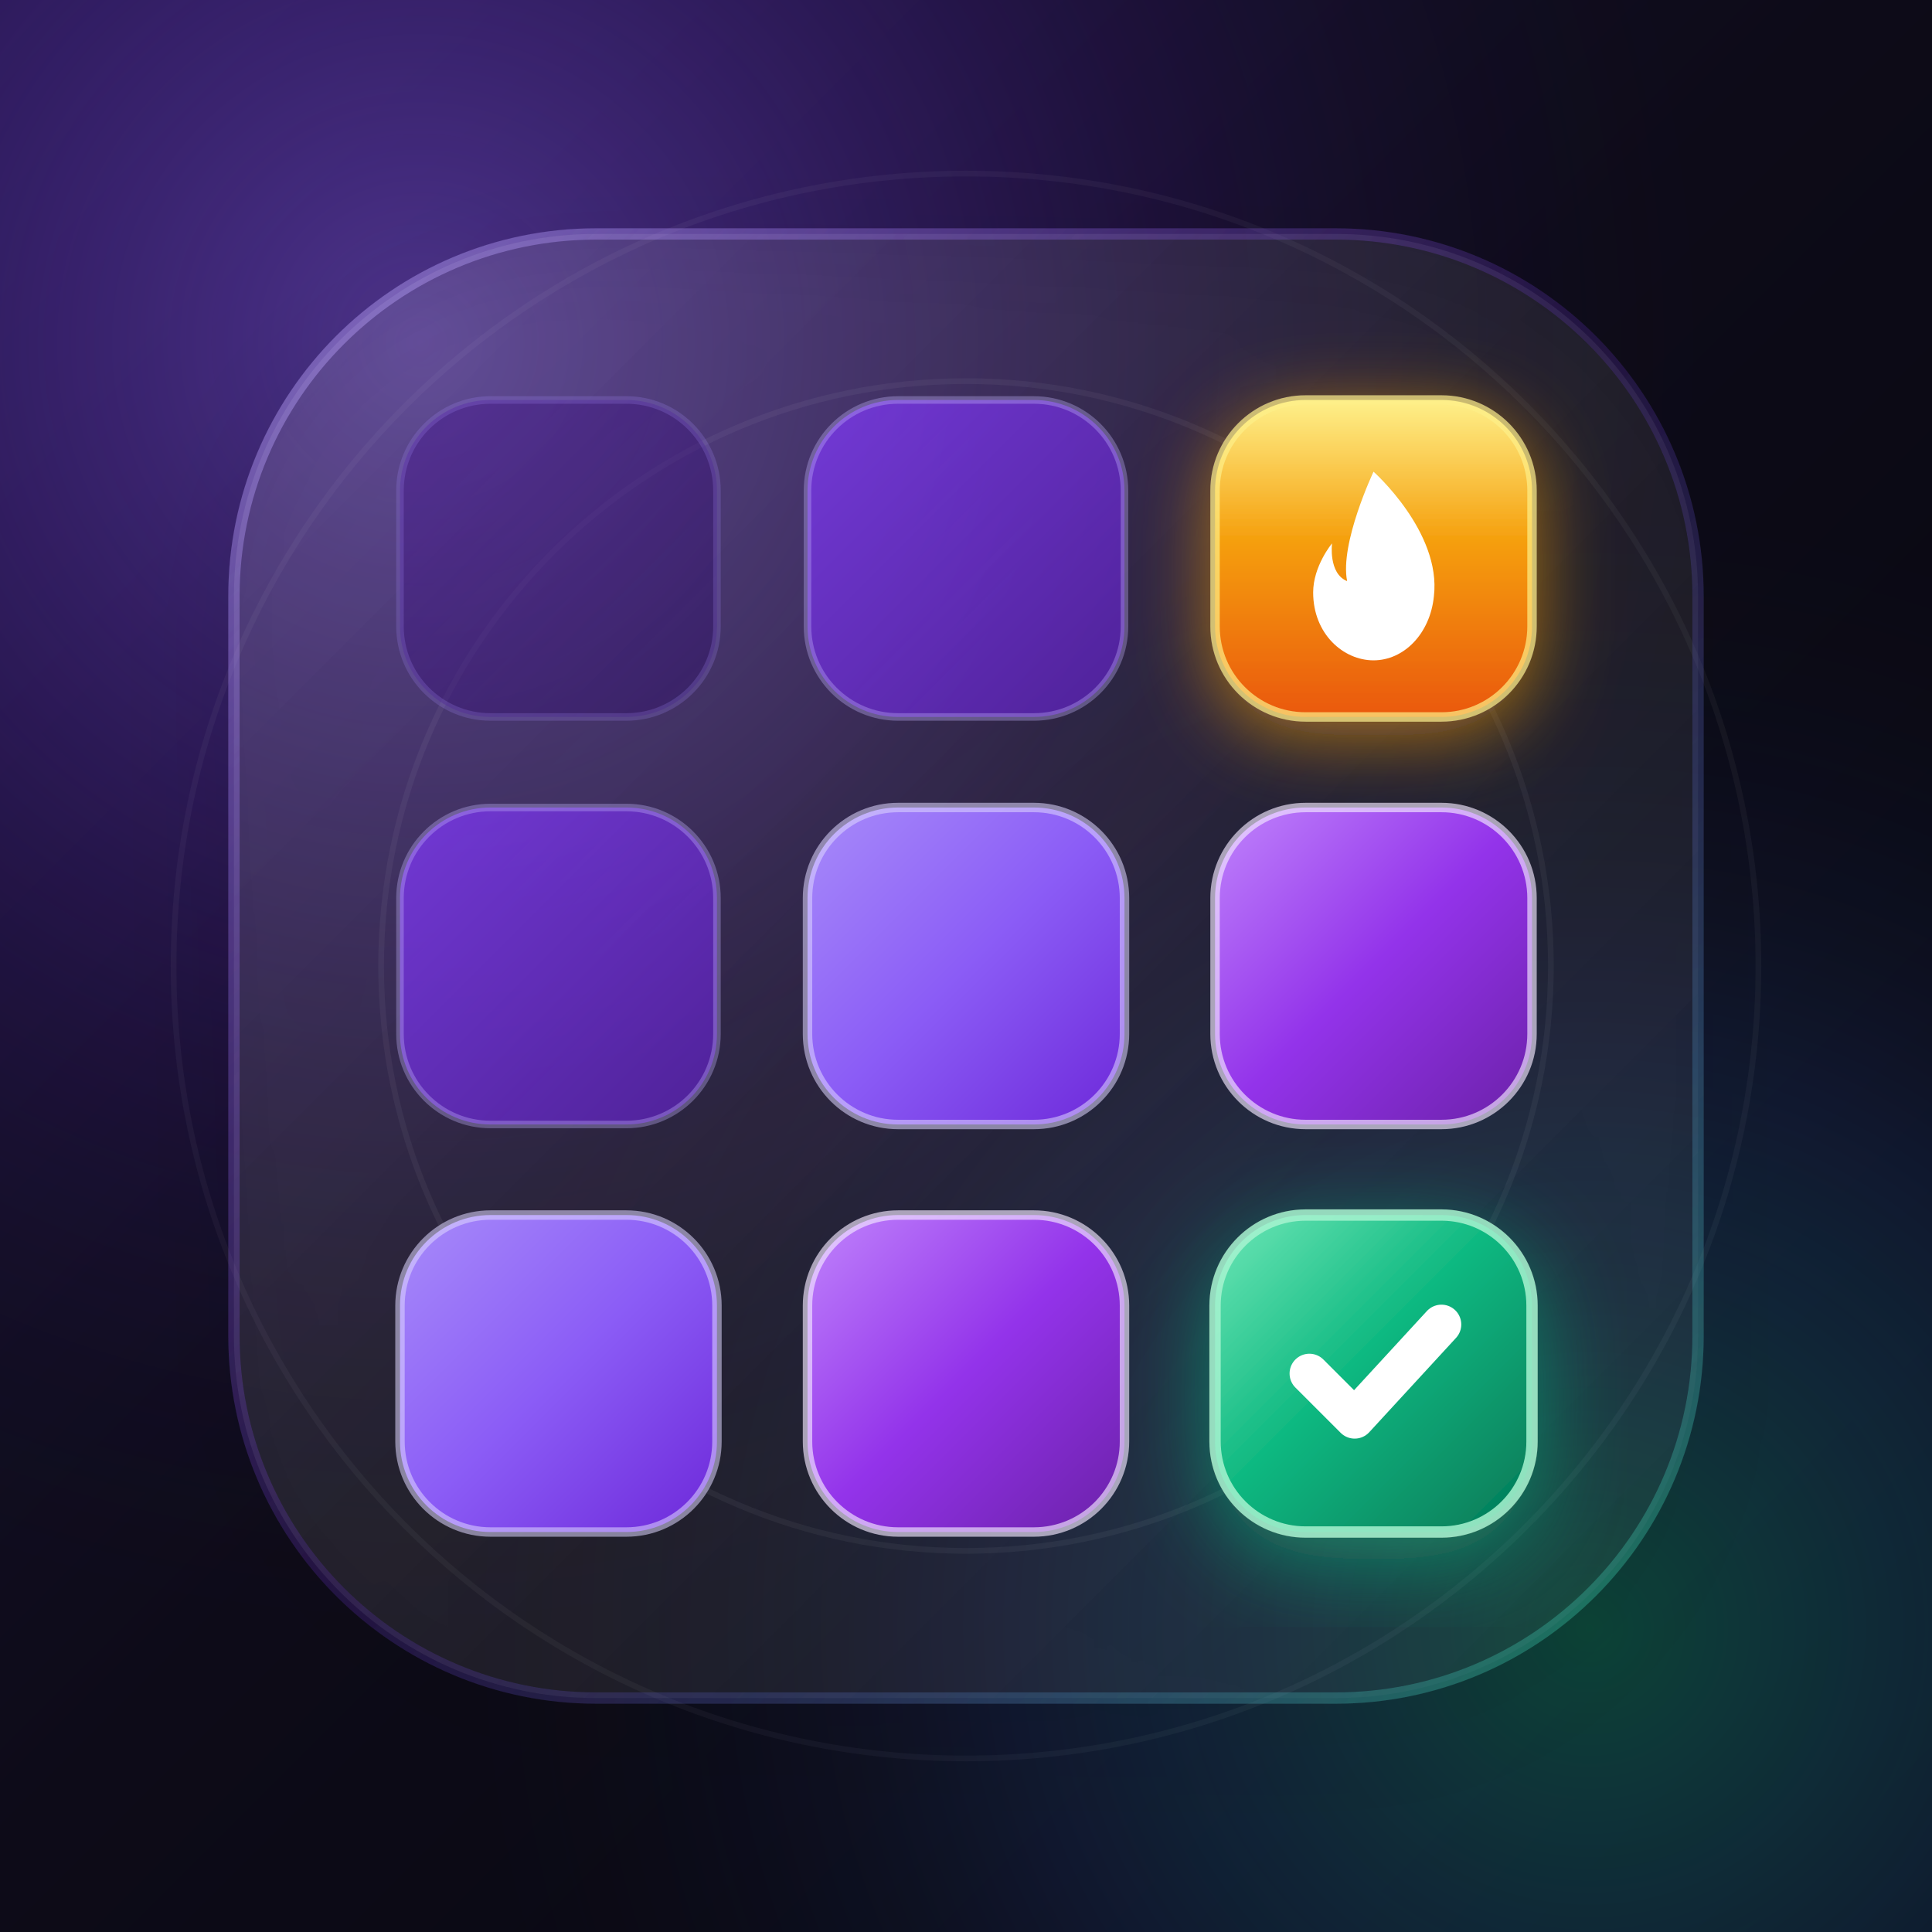
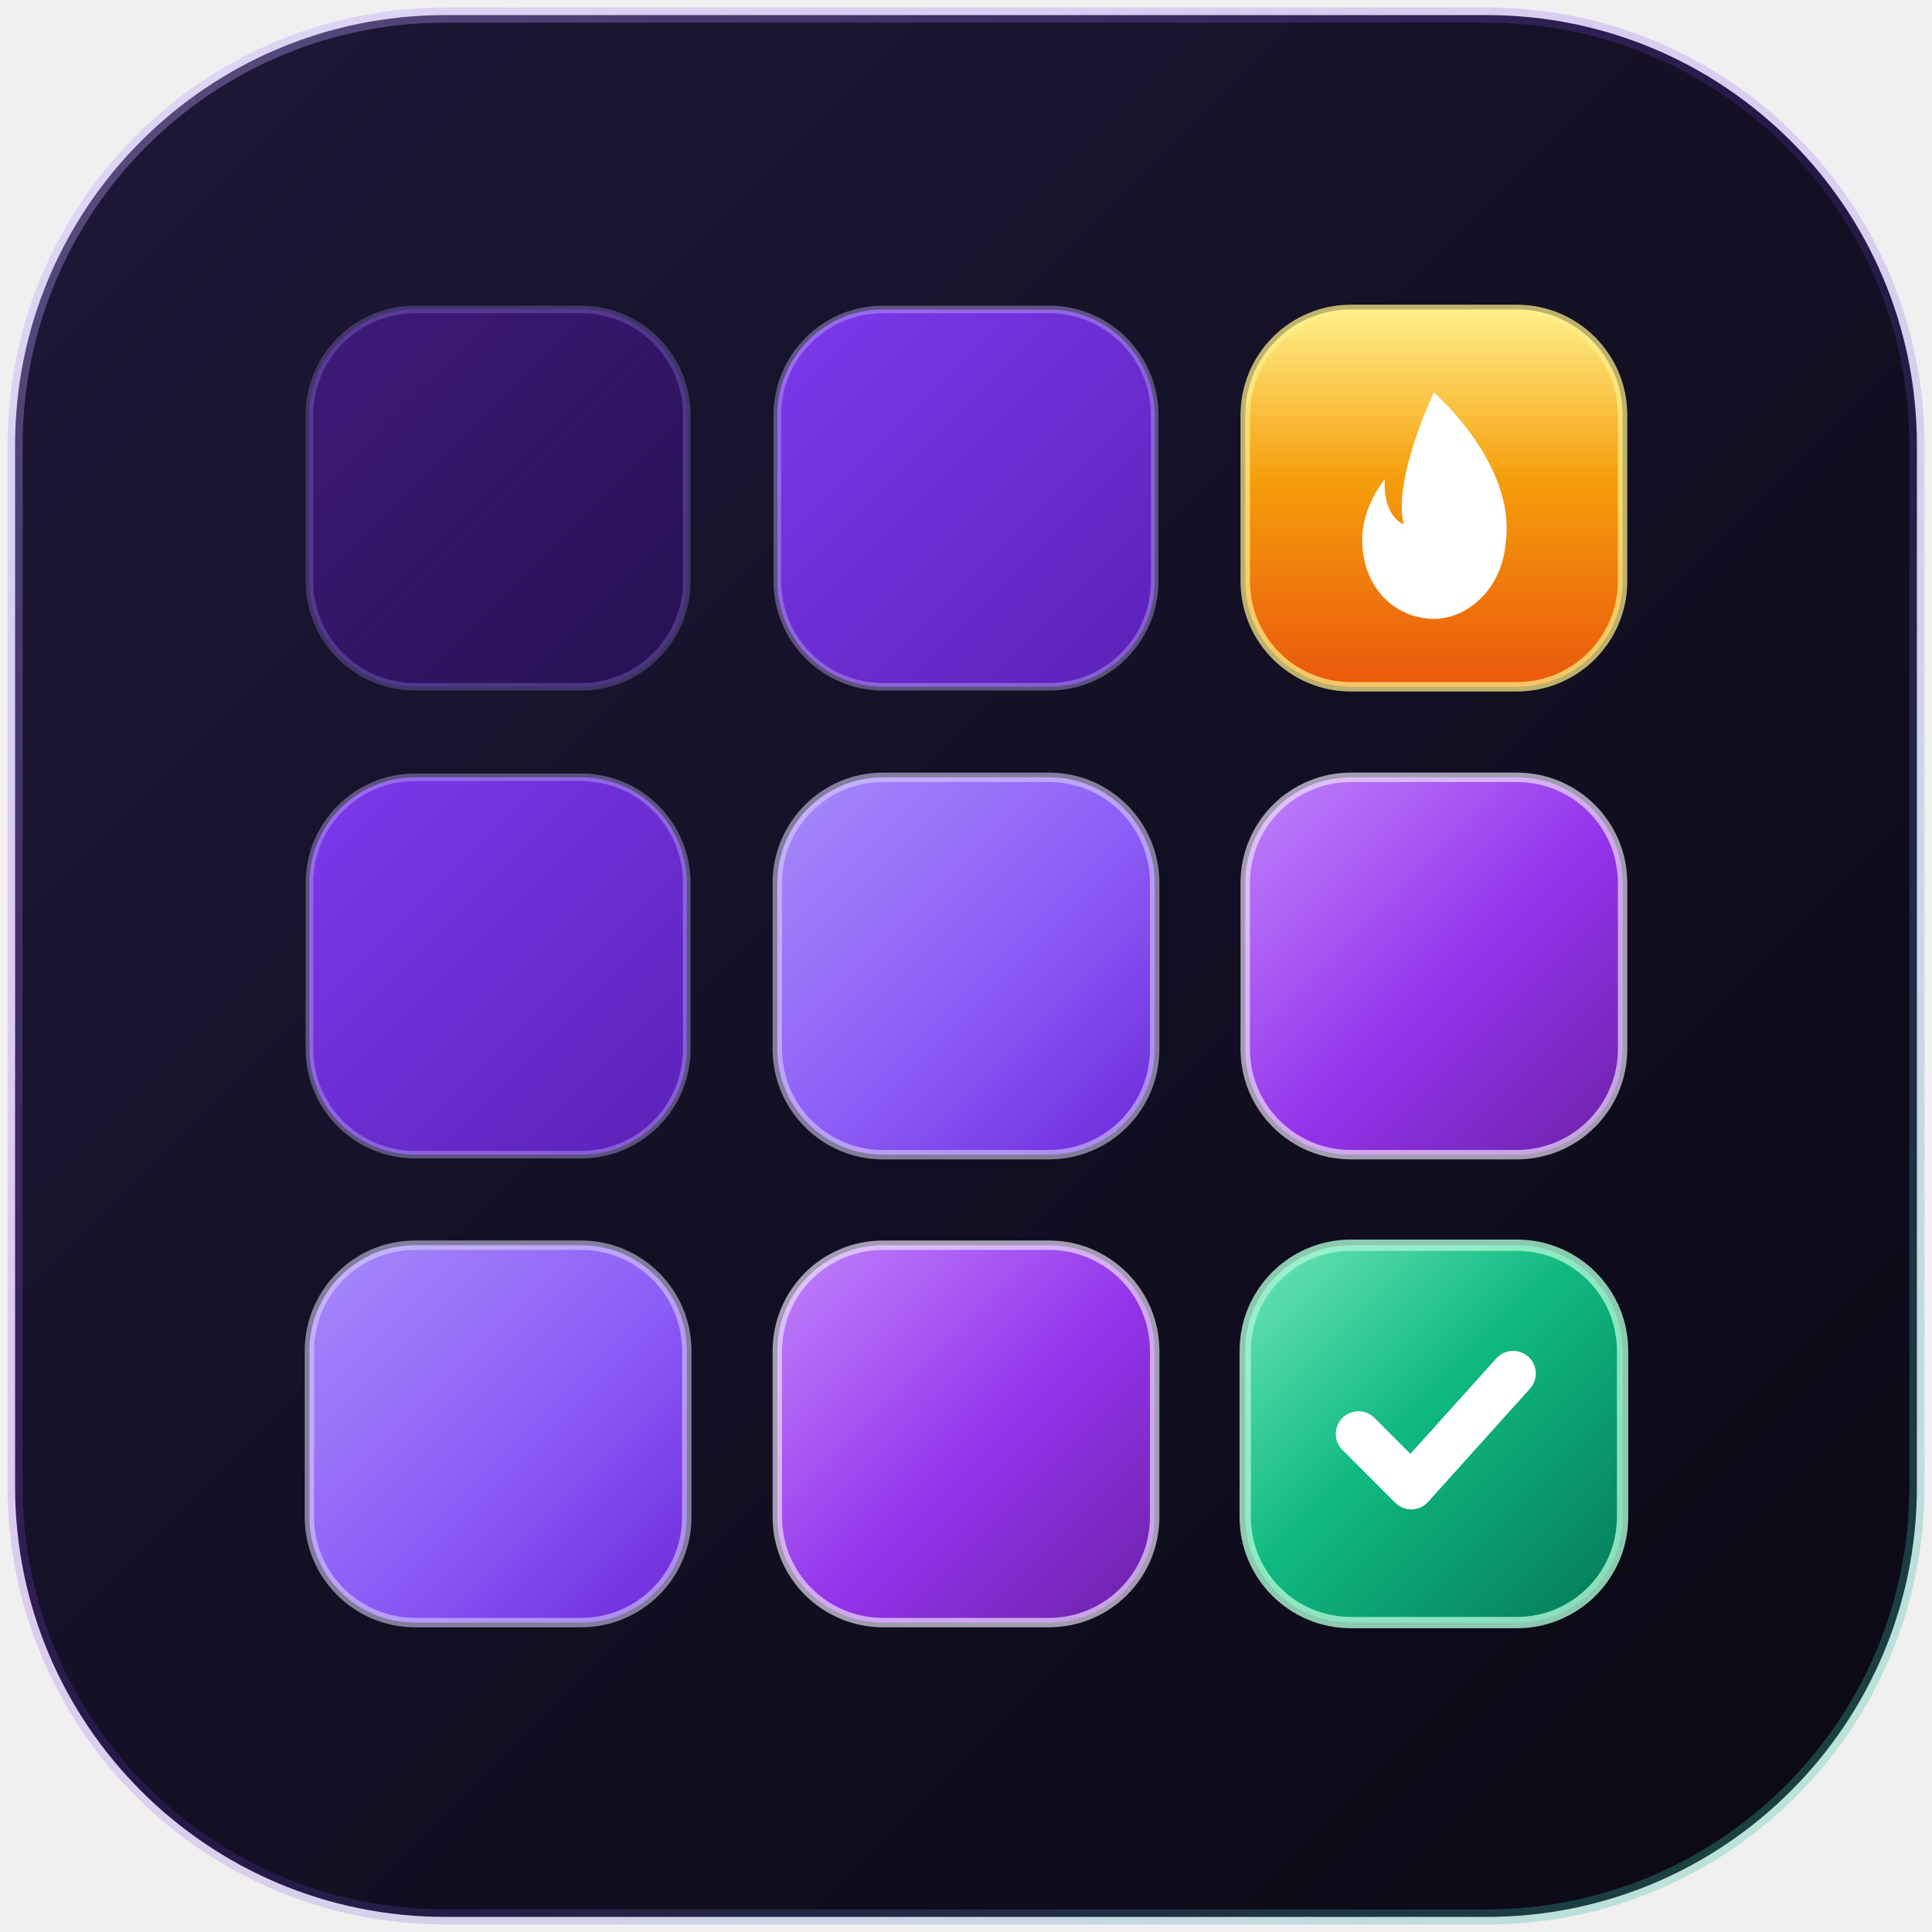
<svg xmlns="http://www.w3.org/2000/svg" viewBox="0 0 512 512">
  <defs>
-     <linearGradient id="bgBase" x1="0%" y1="0%" x2="100%" y2="100%">
-       <stop offset="0%" stop-color="#1A1438" />
-       <stop offset="48%" stop-color="#0D0B18" />
-       <stop offset="100%" stop-color="#07060C" />
+     <linearGradient id="iconSurface" x1="0%" y1="0%" x2="100%" y2="100%">
+       <stop offset="0%" stop-color="#1E1838" />
+       <stop offset="55%" stop-color="#120F22" />
+       <stop offset="100%" stop-color="#0B0914" />
    </linearGradient>
-     <radialGradient id="topGlow" cx="22%" cy="18%" r="68%">
-       <stop offset="0%" stop-color="#8B5CF6" stop-opacity="0.48" />
-       <stop offset="55%" stop-color="#6D28D9" stop-opacity="0.14" />
-       <stop offset="100%" stop-color="#0D0B18" stop-opacity="0" />
-     </radialGradient>
-     <radialGradient id="bottomGlow" cx="82%" cy="84%" r="60%">
-       <stop offset="0%" stop-color="#10B981" stop-opacity="0.34" />
-       <stop offset="50%" stop-color="#3B82F6" stop-opacity="0.12" />
-       <stop offset="100%" stop-color="#07060C" stop-opacity="0" />
-     </radialGradient>
-     <linearGradient id="pedestalGrad" x1="0%" y1="0%" x2="100%" y2="100%">
-       <stop offset="0%" stop-color="#FFFFFF" stop-opacity="0.11" />
-       <stop offset="100%" stop-color="#FFFFFF" stop-opacity="0.03" />
-     </linearGradient>
-     <linearGradient id="pedestalBorder" x1="0%" y1="0%" x2="100%" y2="100%">
-       <stop offset="0%" stop-color="#C4B5FD" stop-opacity="0.45" />
+     <linearGradient id="iconEdge" x1="0%" y1="0%" x2="100%" y2="100%">
+       <stop offset="0%" stop-color="#C4B5FD" stop-opacity="0.38" />
      <stop offset="50%" stop-color="#7C3AED" stop-opacity="0.18" />
-       <stop offset="100%" stop-color="#34D399" stop-opacity="0.4" />
+       <stop offset="100%" stop-color="#34D399" stop-opacity="0.32" />
    </linearGradient>
    <linearGradient id="tileLow" x1="0%" y1="0%" x2="100%" y2="100%">
-       <stop offset="0%" stop-color="#4C1D95" stop-opacity="0.55" />
-       <stop offset="100%" stop-color="#2E1065" stop-opacity="0.45" />
+       <stop offset="0%" stop-color="#4C1D95" stop-opacity="0.72" />
+       <stop offset="100%" stop-color="#2E1065" stop-opacity="0.68" />
    </linearGradient>
    <linearGradient id="tileMed" x1="0%" y1="0%" x2="100%" y2="100%">
-       <stop offset="0%" stop-color="#7C3AED" stop-opacity="0.82" />
-       <stop offset="100%" stop-color="#5B21B6" stop-opacity="0.75" />
+       <stop offset="0%" stop-color="#7C3AED" />
+       <stop offset="100%" stop-color="#5B21B6" />
    </linearGradient>
    <linearGradient id="tileHigh" x1="0%" y1="0%" x2="100%" y2="100%">
      <stop offset="0%" stop-color="#A78BFA" />
-       <stop offset="50%" stop-color="#8B5CF6" />
+       <stop offset="55%" stop-color="#8B5CF6" />
      <stop offset="100%" stop-color="#6D28D9" />
    </linearGradient>
    <linearGradient id="tilePeak" x1="0%" y1="0%" x2="100%" y2="100%">
      <stop offset="0%" stop-color="#C084FC" />
-       <stop offset="50%" stop-color="#9333EA" />
+       <stop offset="55%" stop-color="#9333EA" />
      <stop offset="100%" stop-color="#6B21A8" />
    </linearGradient>
    <linearGradient id="heroEmerald" x1="0%" y1="0%" x2="100%" y2="100%">
      <stop offset="0%" stop-color="#6EE7B7" />
      <stop offset="45%" stop-color="#10B981" />
      <stop offset="100%" stop-color="#047857" />
    </linearGradient>
    <linearGradient id="flameGold" x1="50%" y1="0%" x2="50%" y2="100%">
      <stop offset="0%" stop-color="#FEF08A" />
      <stop offset="45%" stop-color="#F59E0B" />
      <stop offset="100%" stop-color="#EA580C" />
    </linearGradient>
-     <filter id="softShadow" x="-20%" y="-20%" width="140%" height="140%">
-       <feDropShadow dx="0" dy="12" stdDeviation="16" flood-color="#000000" flood-opacity="0.55" />
-     </filter>
-     <filter id="emeraldGlow" x="-30%" y="-30%" width="160%" height="160%">
-       <feDropShadow dx="0" dy="6" stdDeviation="12" flood-color="#10B981" flood-opacity="0.6" />
-     </filter>
-     <filter id="flameGlow" x="-30%" y="-30%" width="160%" height="160%">
-       <feDropShadow dx="0" dy="4" stdDeviation="10" flood-color="#F59E0B" flood-opacity="0.65" />
-     </filter>
  </defs>
-   <rect width="512" height="512" fill="url(#bgBase)" />
-   <rect width="512" height="512" fill="url(#topGlow)" />
-   <rect width="512" height="512" fill="url(#bottomGlow)" />
-   <circle cx="256" cy="256" r="210" fill="none" stroke="#FFFFFF" stroke-opacity="0.04" stroke-width="1.5" />
-   <circle cx="256" cy="256" r="155" fill="none" stroke="#FFFFFF" stroke-opacity="0.05" stroke-width="1.5" />
-   <rect x="62" y="62" width="388" height="388" rx="96" fill="url(#pedestalGrad)" stroke="url(#pedestalBorder)" stroke-width="3" filter="url(#softShadow)" />
-   <g transform="translate(106, 106)">
-     <rect x="0" y="0" width="84" height="84" rx="24" fill="url(#tileLow)" stroke="#A78BFA" stroke-opacity="0.22" stroke-width="2" />
-     <rect x="108" y="0" width="84" height="84" rx="24" fill="url(#tileMed)" stroke="#C4B5FD" stroke-opacity="0.35" stroke-width="2" />
-     <g filter="url(#flameGlow)">
-       <rect x="216" y="0" width="84" height="84" rx="24" fill="url(#flameGold)" stroke="#FEF08A" stroke-opacity="0.7" stroke-width="2.5" />
-       <path d="M258 19 C258 19 276 35 274 52 C273 62 266 69 258 69 C250 69 242 62 242 51 C242 44 247 38 247 38 C247 38 246 46 251 48 C249 38 258 19 258 19 Z" fill="#FFFFFF" />
+   <rect x="4" y="4" width="504" height="504" rx="114" fill="url(#iconSurface)" stroke="url(#iconEdge)" stroke-width="4" />
+   <g transform="translate(82, 82)">
+     <rect x="0" y="0" width="100" height="100" rx="28" fill="url(#tileLow)" stroke="#A78BFA" stroke-opacity="0.28" stroke-width="2" />
+     <rect x="124" y="0" width="100" height="100" rx="28" fill="url(#tileMed)" stroke="#C4B5FD" stroke-opacity="0.4" stroke-width="2" />
+     <g>
+       <rect x="248" y="0" width="100" height="100" rx="28" fill="url(#flameGold)" stroke="#FEF08A" stroke-opacity="0.72" stroke-width="2.5" />
+       <path d="M298 22 C298 22 320 41 317 62 C316 74 307 82 298 82 C288 82 279 74 279 61 C279 52 285 45 285 45 C285 45 284 54 290 57 C287 45 298 22 298 22 Z" fill="#FFFFFF" />
    </g>
-     <rect x="0" y="108" width="84" height="84" rx="24" fill="url(#tileMed)" stroke="#C4B5FD" stroke-opacity="0.35" stroke-width="2" />
-     <rect x="108" y="108" width="84" height="84" rx="24" fill="url(#tileHigh)" stroke="#DDD6FE" stroke-opacity="0.55" stroke-width="2.5" />
-     <rect x="216" y="108" width="84" height="84" rx="24" fill="url(#tilePeak)" stroke="#F3E8FF" stroke-opacity="0.65" stroke-width="2.5" />
-     <rect x="0" y="216" width="84" height="84" rx="24" fill="url(#tileHigh)" stroke="#DDD6FE" stroke-opacity="0.55" stroke-width="2.5" />
-     <rect x="108" y="216" width="84" height="84" rx="24" fill="url(#tilePeak)" stroke="#F3E8FF" stroke-opacity="0.65" stroke-width="2.5" />
-     <g filter="url(#emeraldGlow)">
-       <rect x="216" y="216" width="84" height="84" rx="24" fill="url(#heroEmerald)" stroke="#A7F3D0" stroke-opacity="0.85" stroke-width="3" />
-       <path d="M241 258 L253 270 L276 245" fill="none" stroke="#FFFFFF" stroke-width="10.5" stroke-linecap="round" stroke-linejoin="round" />
+     <rect x="0" y="124" width="100" height="100" rx="28" fill="url(#tileMed)" stroke="#C4B5FD" stroke-opacity="0.4" stroke-width="2" />
+     <rect x="124" y="124" width="100" height="100" rx="28" fill="url(#tileHigh)" stroke="#DDD6FE" stroke-opacity="0.55" stroke-width="2.5" />
+     <rect x="248" y="124" width="100" height="100" rx="28" fill="url(#tilePeak)" stroke="#F3E8FF" stroke-opacity="0.65" stroke-width="2.5" />
+     <rect x="0" y="248" width="100" height="100" rx="28" fill="url(#tileHigh)" stroke="#DDD6FE" stroke-opacity="0.55" stroke-width="2.5" />
+     <rect x="124" y="248" width="100" height="100" rx="28" fill="url(#tilePeak)" stroke="#F3E8FF" stroke-opacity="0.65" stroke-width="2.5" />
+     <g>
+       <rect x="248" y="248" width="100" height="100" rx="28" fill="url(#heroEmerald)" stroke="#A7F3D0" stroke-opacity="0.82" stroke-width="3" />
+       <path d="M278 298 L292 312 L319 282" fill="none" stroke="#FFFFFF" stroke-width="12" stroke-linecap="round" stroke-linejoin="round" />
    </g>
  </g>
</svg>
